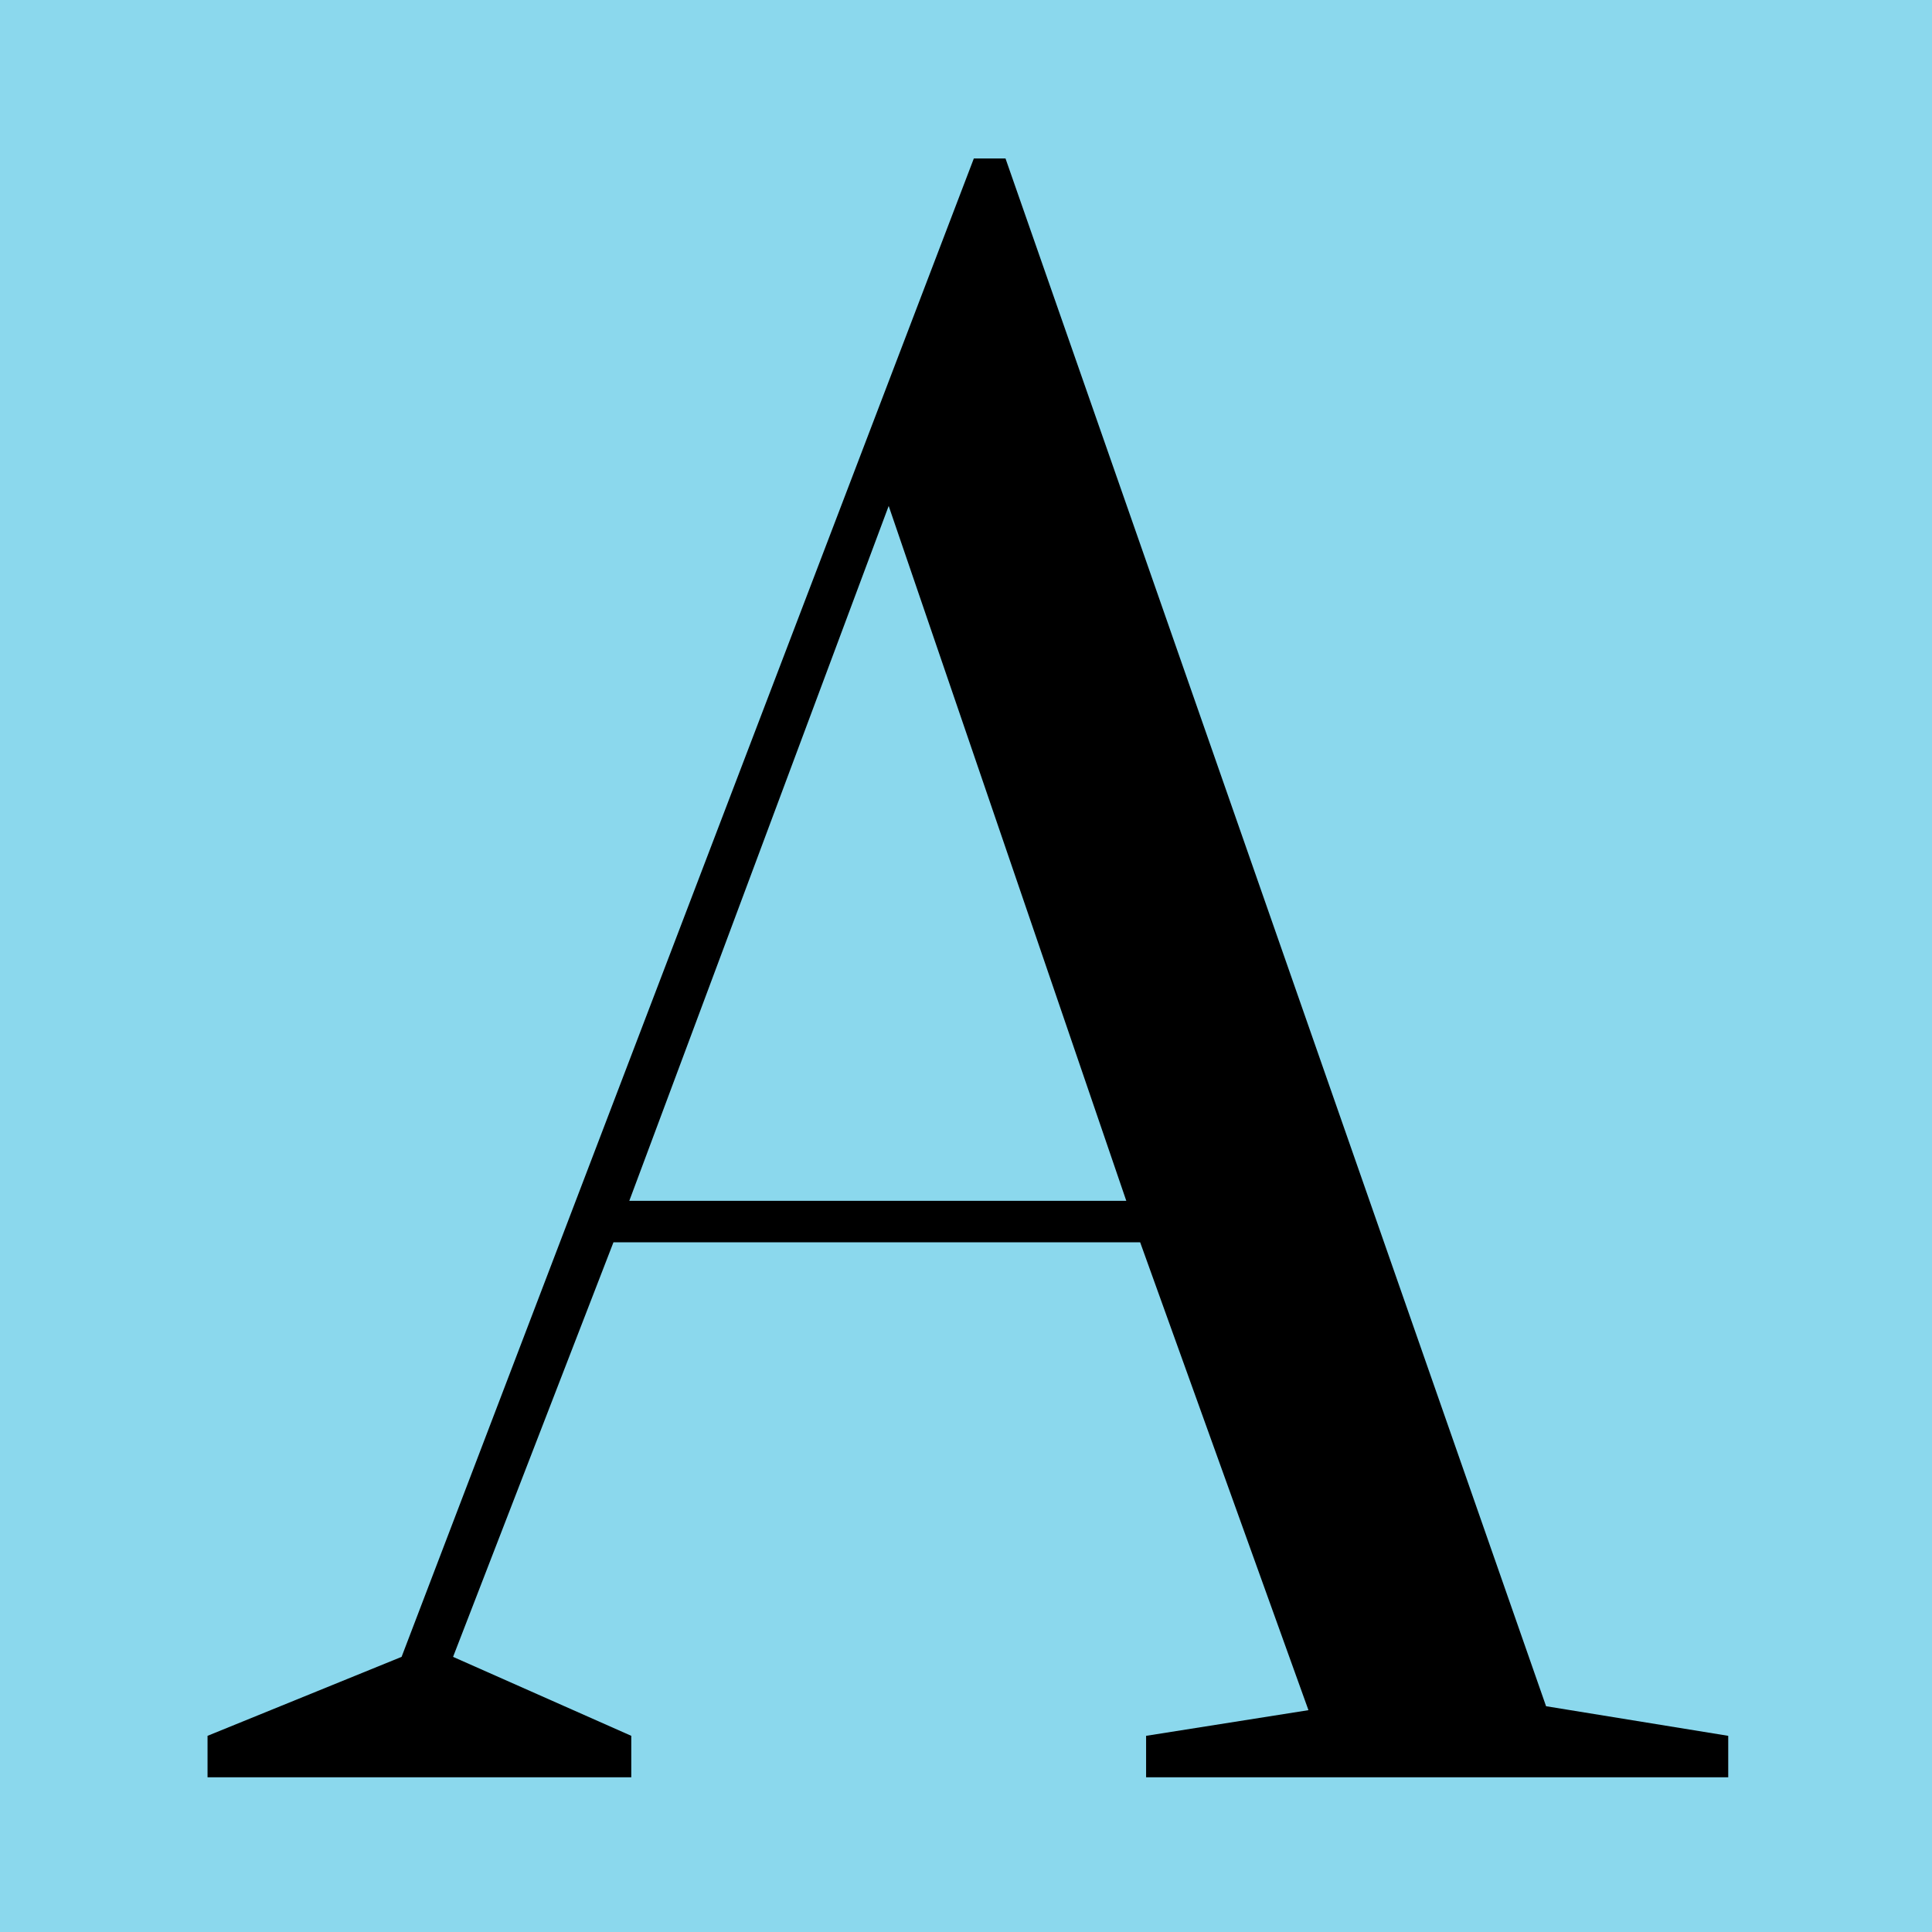
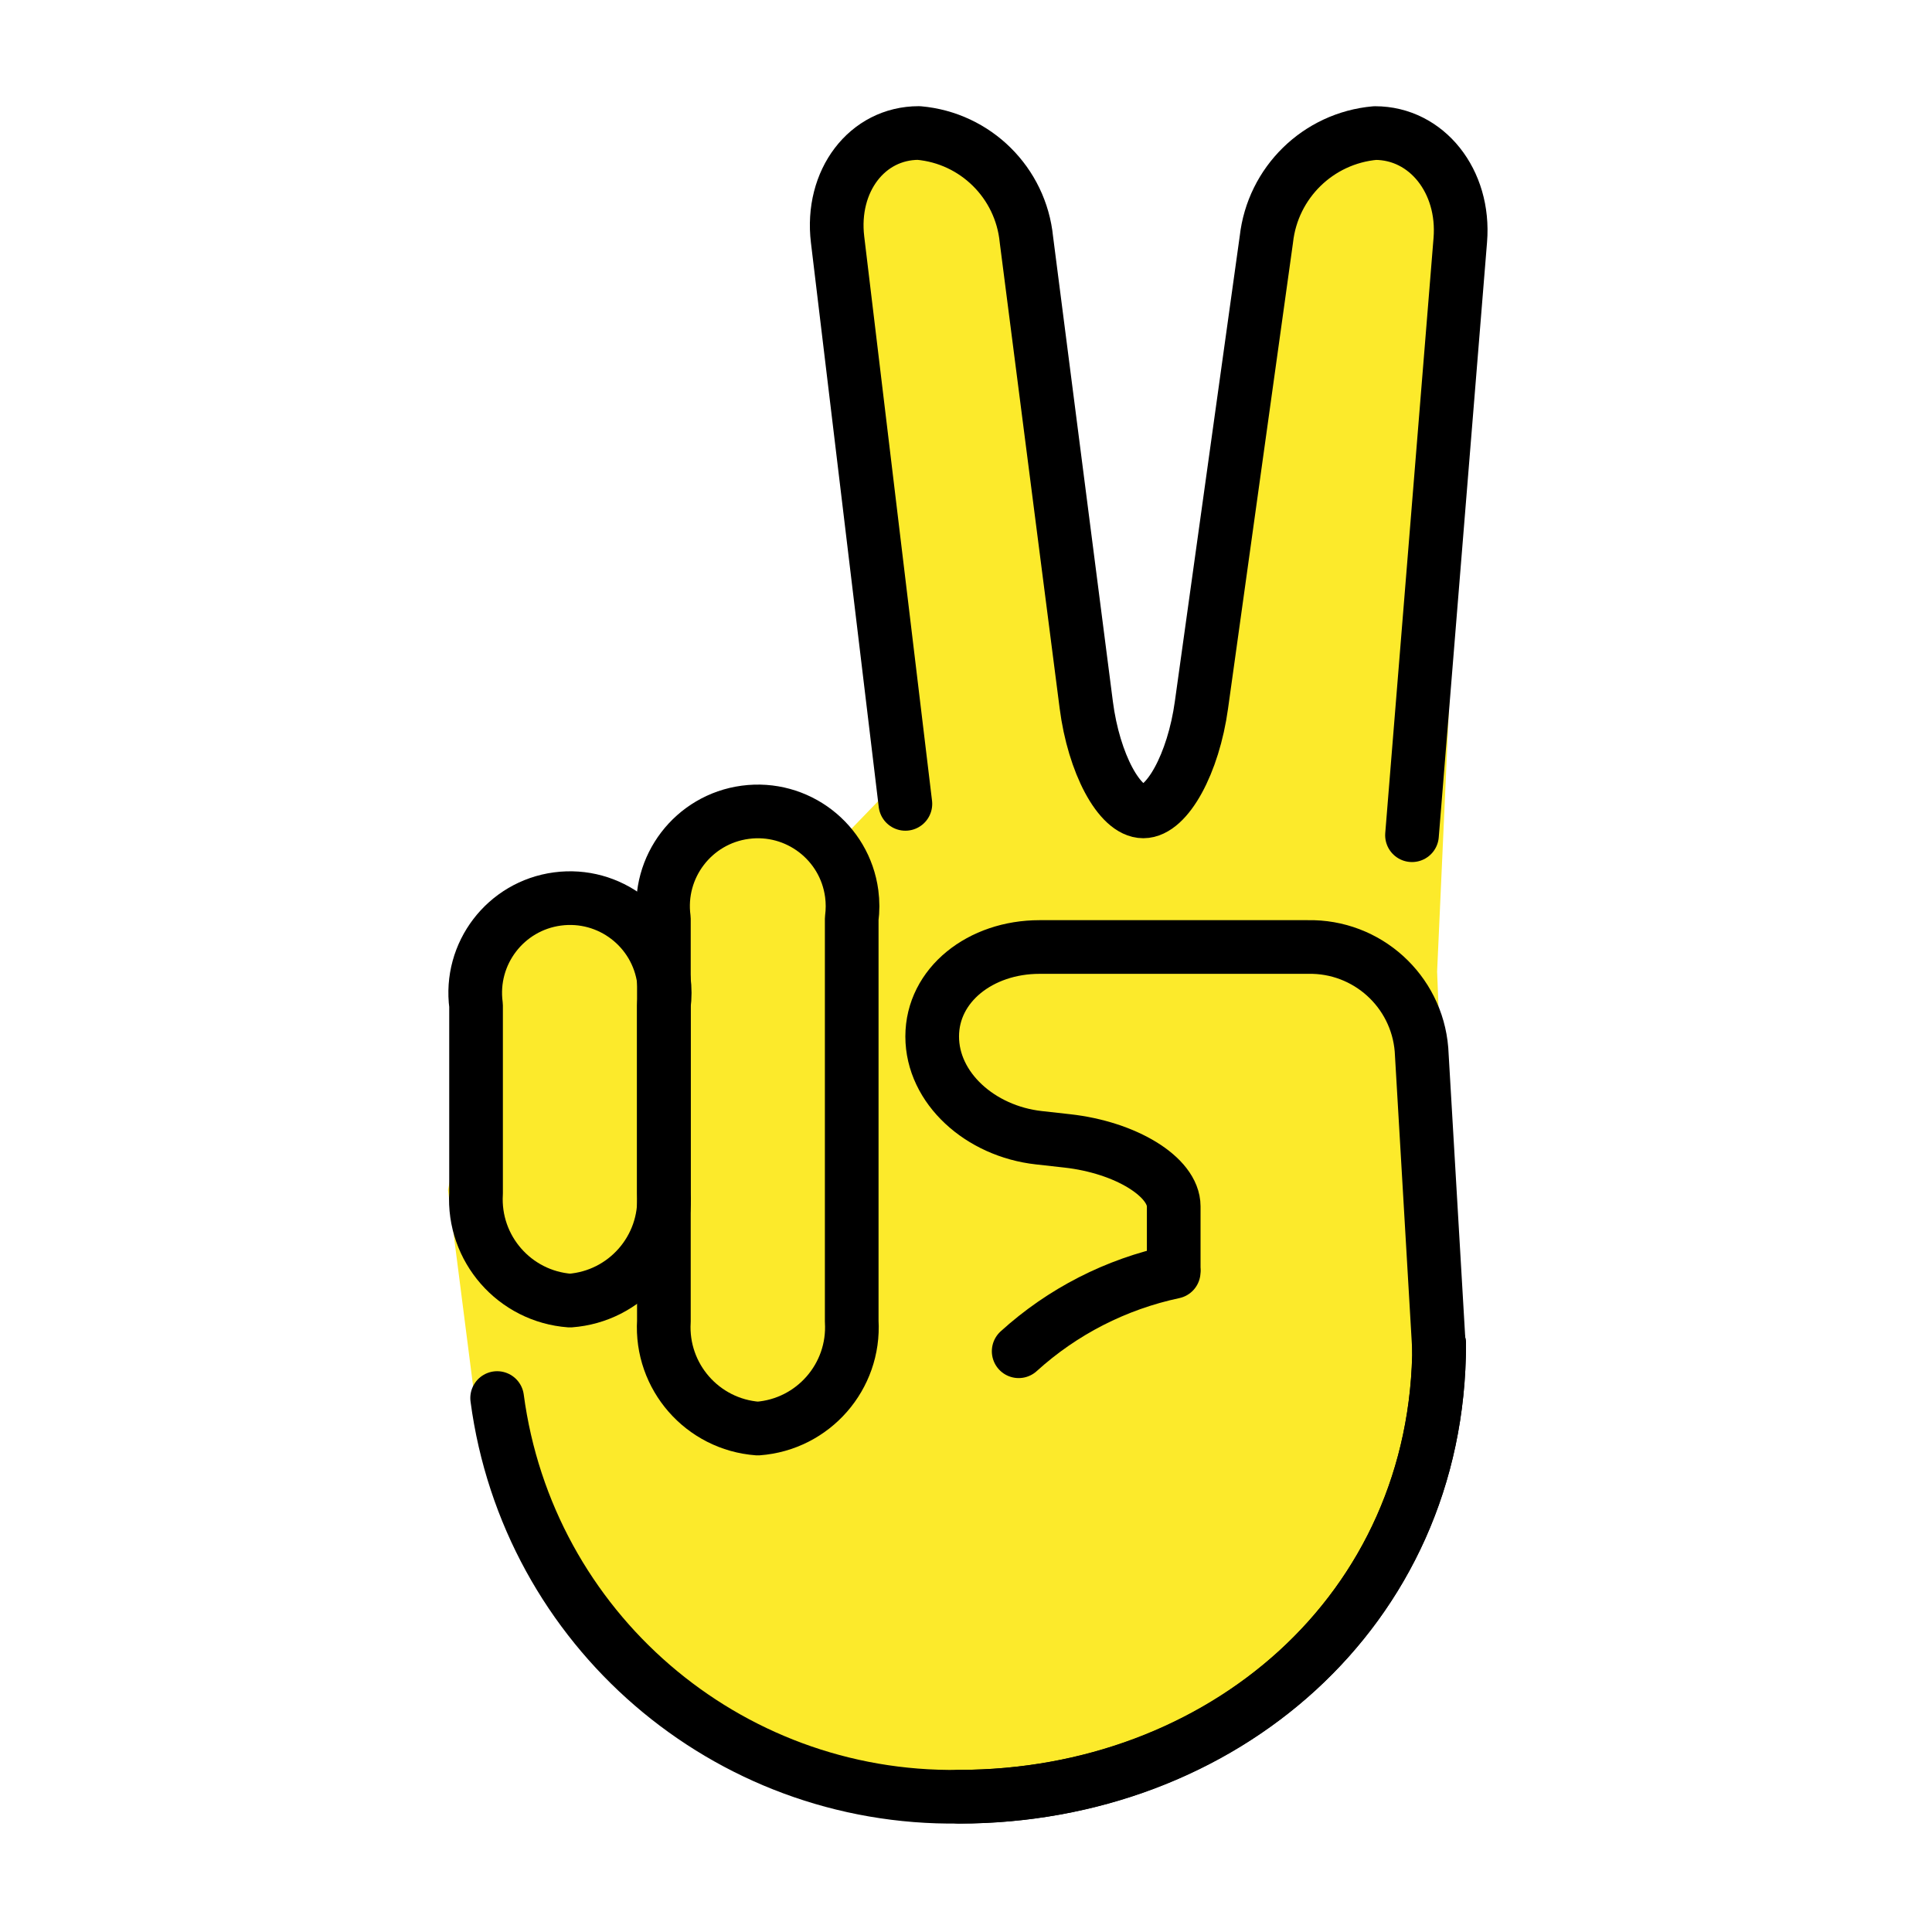
- <svg xmlns="http://www.w3.org/2000/svg" width="512" height="512" viewBox="0 0 512 512" fill="none">
-   <rect width="512" height="512" fill="#8BD8ED" />
-   <path d="M55 471V460.013L106.424 439.087L258.074 42H266.47L409.724 452.166L458 460.013V471H303.727V460.013L346.755 453.212L302.152 329.221H162.572L120.068 439.087L167.294 460.013V471H55ZM166.77 318.234H298.479L235.51 134.078L166.77 318.234Z" fill="black" />
+ <svg xmlns="http://www.w3.org/2000/svg" id="emoji" viewBox="0 0 72 72">
+   <g id="color" />
+   <g id="hair" />
+   <g id="skin">
+     <polygon fill="#fcea2b" stroke="none" points="53.557,36.208 54.807,8.542 52.932,5.292 49.307,5.667 46.932,11.292 44.557,28.667 43.057,30.417 40.932,28.167 38.182,7.292 35.432,5.292 31.89,5.958 31.224,9.875 32.737,29.845 31.569,31.054 29.224,30.125 26.64,30.958 25.557,32.875 24.807,34.875 22.64,33.625 20.39,33.875 18.807,35.625 18.14,37.625 16.695,44.345 17.686,52.088 20.224,57.375 26.224,64.292 34.557,66.958 42.14,66.042 49.807,61.542 52.974,56.542 53.89,44.458" />
+   </g>
+   <g id="skin-shadow" />
+   <g id="line">
+     <path fill="none" stroke="#000000" stroke-linecap="round" stroke-linejoin="round" stroke-width="2" d="M52.621,31.126 l1.8-22.18c0.178-2.193-1.252-3.987-3.177-3.987c-2.12,0.189-3.814,1.845-4.05,3.961l-2.42,17.356 c-0.3,2.179-1.278,3.962-2.166,3.962s-1.845-1.785-2.126-3.967l-2.231-17.345c-0.209-2.115-1.894-3.783-4.012-3.969 c-1.926,0-3.287,1.786-3.025,3.97l2.527,21.031" />
+     <path fill="none" stroke="#000000" stroke-linecap="round" stroke-linejoin="round" stroke-width="2" d="M18.377,49.623" />
+     <path fill="none" stroke="#000000" stroke-linecap="round" stroke-linejoin="round" stroke-width="2" d="M53.633,50.081 c0,9.872-8.02,16.878-17.893,16.878" />
+     <path fill="none" stroke="#000000" stroke-linecap="round" stroke-linejoin="round" stroke-width="2" d="M21.241,48.469 c-2.064-0.153-3.623-1.934-3.5-4v-7c-0.258-1.933,1.1-3.709,3.033-3.967c1.933-0.258,3.709,1.1,3.967,3.033 c0.041,0.31,0.041,0.624,0,0.934v7C24.864,46.535,23.305,48.316,21.241,48.469z" />
+     <path fill="none" stroke="#000000" stroke-linecap="round" stroke-linejoin="round" stroke-width="2" d="M43.741,47.291v-2.333 c0-1.1-1.789-2.2-3.976-2.441l-1.049-0.117c-2.187-0.242-3.976-1.851-3.976-3.774s1.8-3.334,4-3.334h10 c2.201-0.045,4.057,1.632,4.235,3.826l0.657,11.213" />
+     <path fill="none" stroke="#000000" stroke-linecap="round" stroke-linejoin="round" stroke-width="2" d="M37.963,50.357 c1.63-1.48,3.624-2.5,5.777-2.958" />
+     <path fill="none" stroke="#000000" stroke-linecap="round" stroke-linejoin="round" stroke-width="2" d="M28.241,53.238 c-2.064-0.153-3.623-1.934-3.5-4v-15c-0.258-1.933,1.1-3.709,3.033-3.967c1.933-0.258,3.709,1.1,3.967,3.033 c0.041,0.31,0.041,0.624,0,0.934v15C31.864,51.304,30.305,53.085,28.241,53.238z" />
+     <path fill="none" stroke="#000000" stroke-linecap="round" stroke-miterlimit="10" stroke-width="2" d="M18.527,52.101 c1.142,8.6,8.539,14.985,17.214,14.857c9.667,0,17.893-6.833,17.893-16.878" />
+   </g>
</svg>
